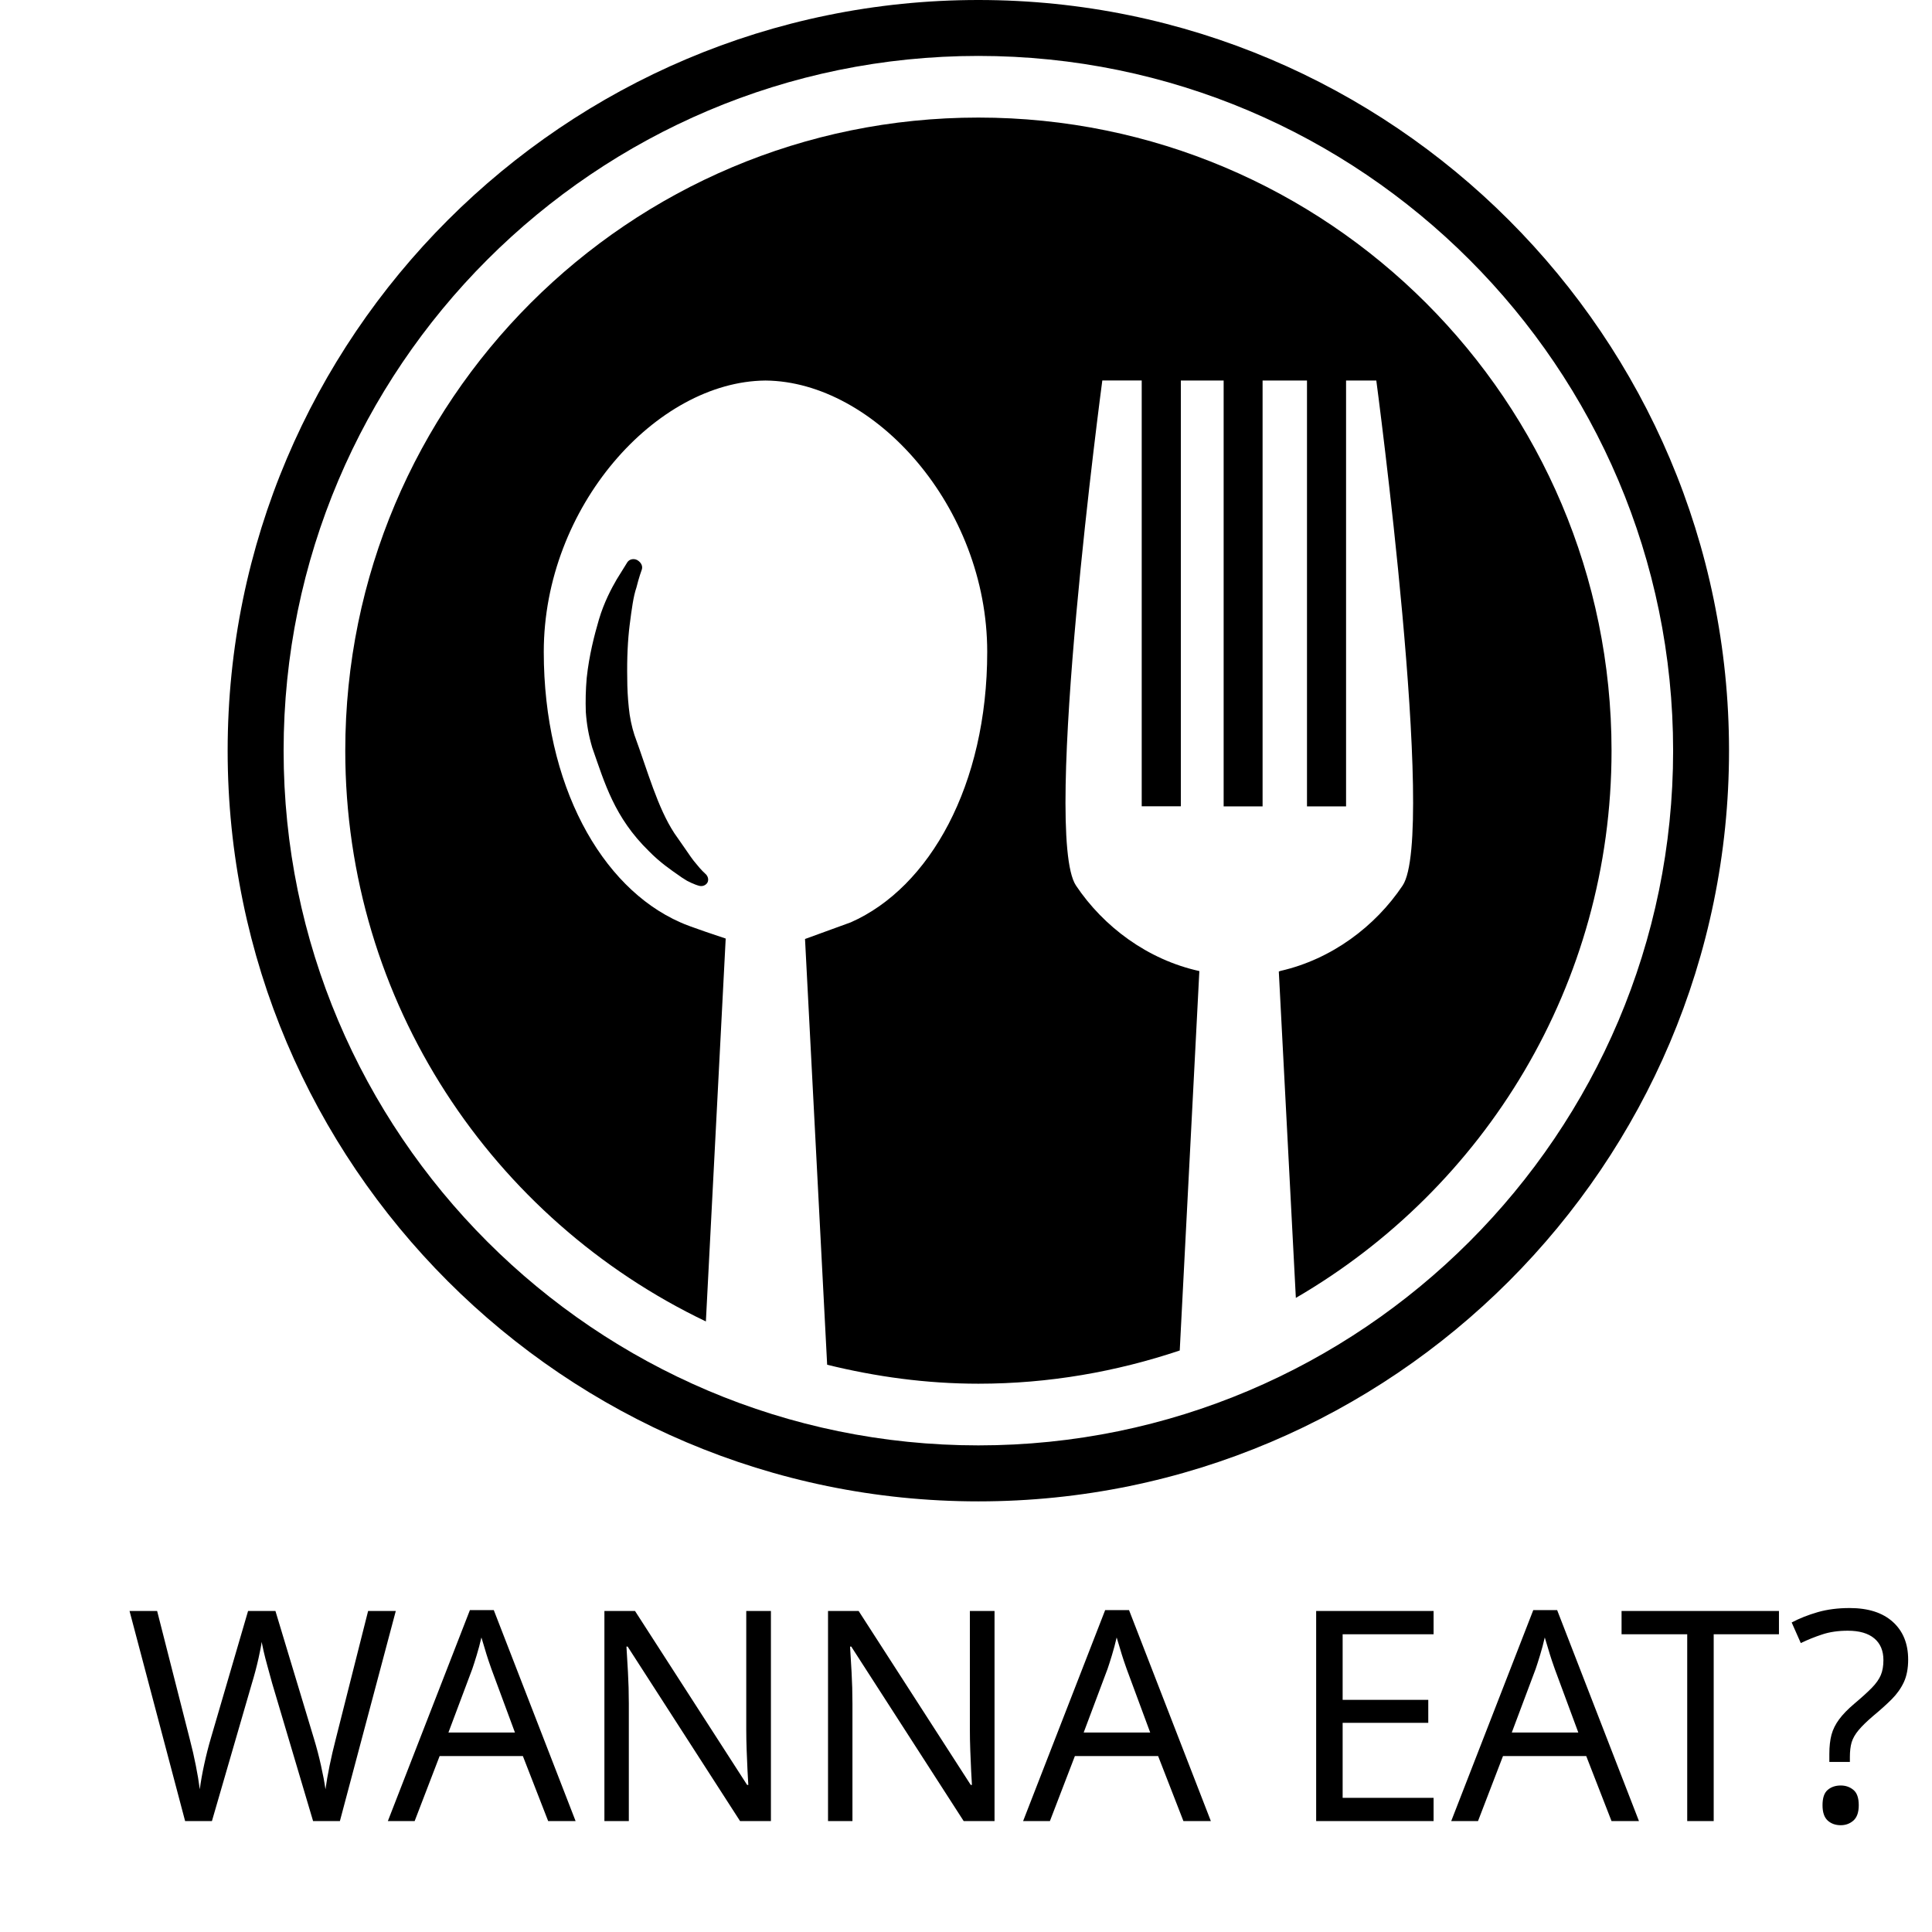
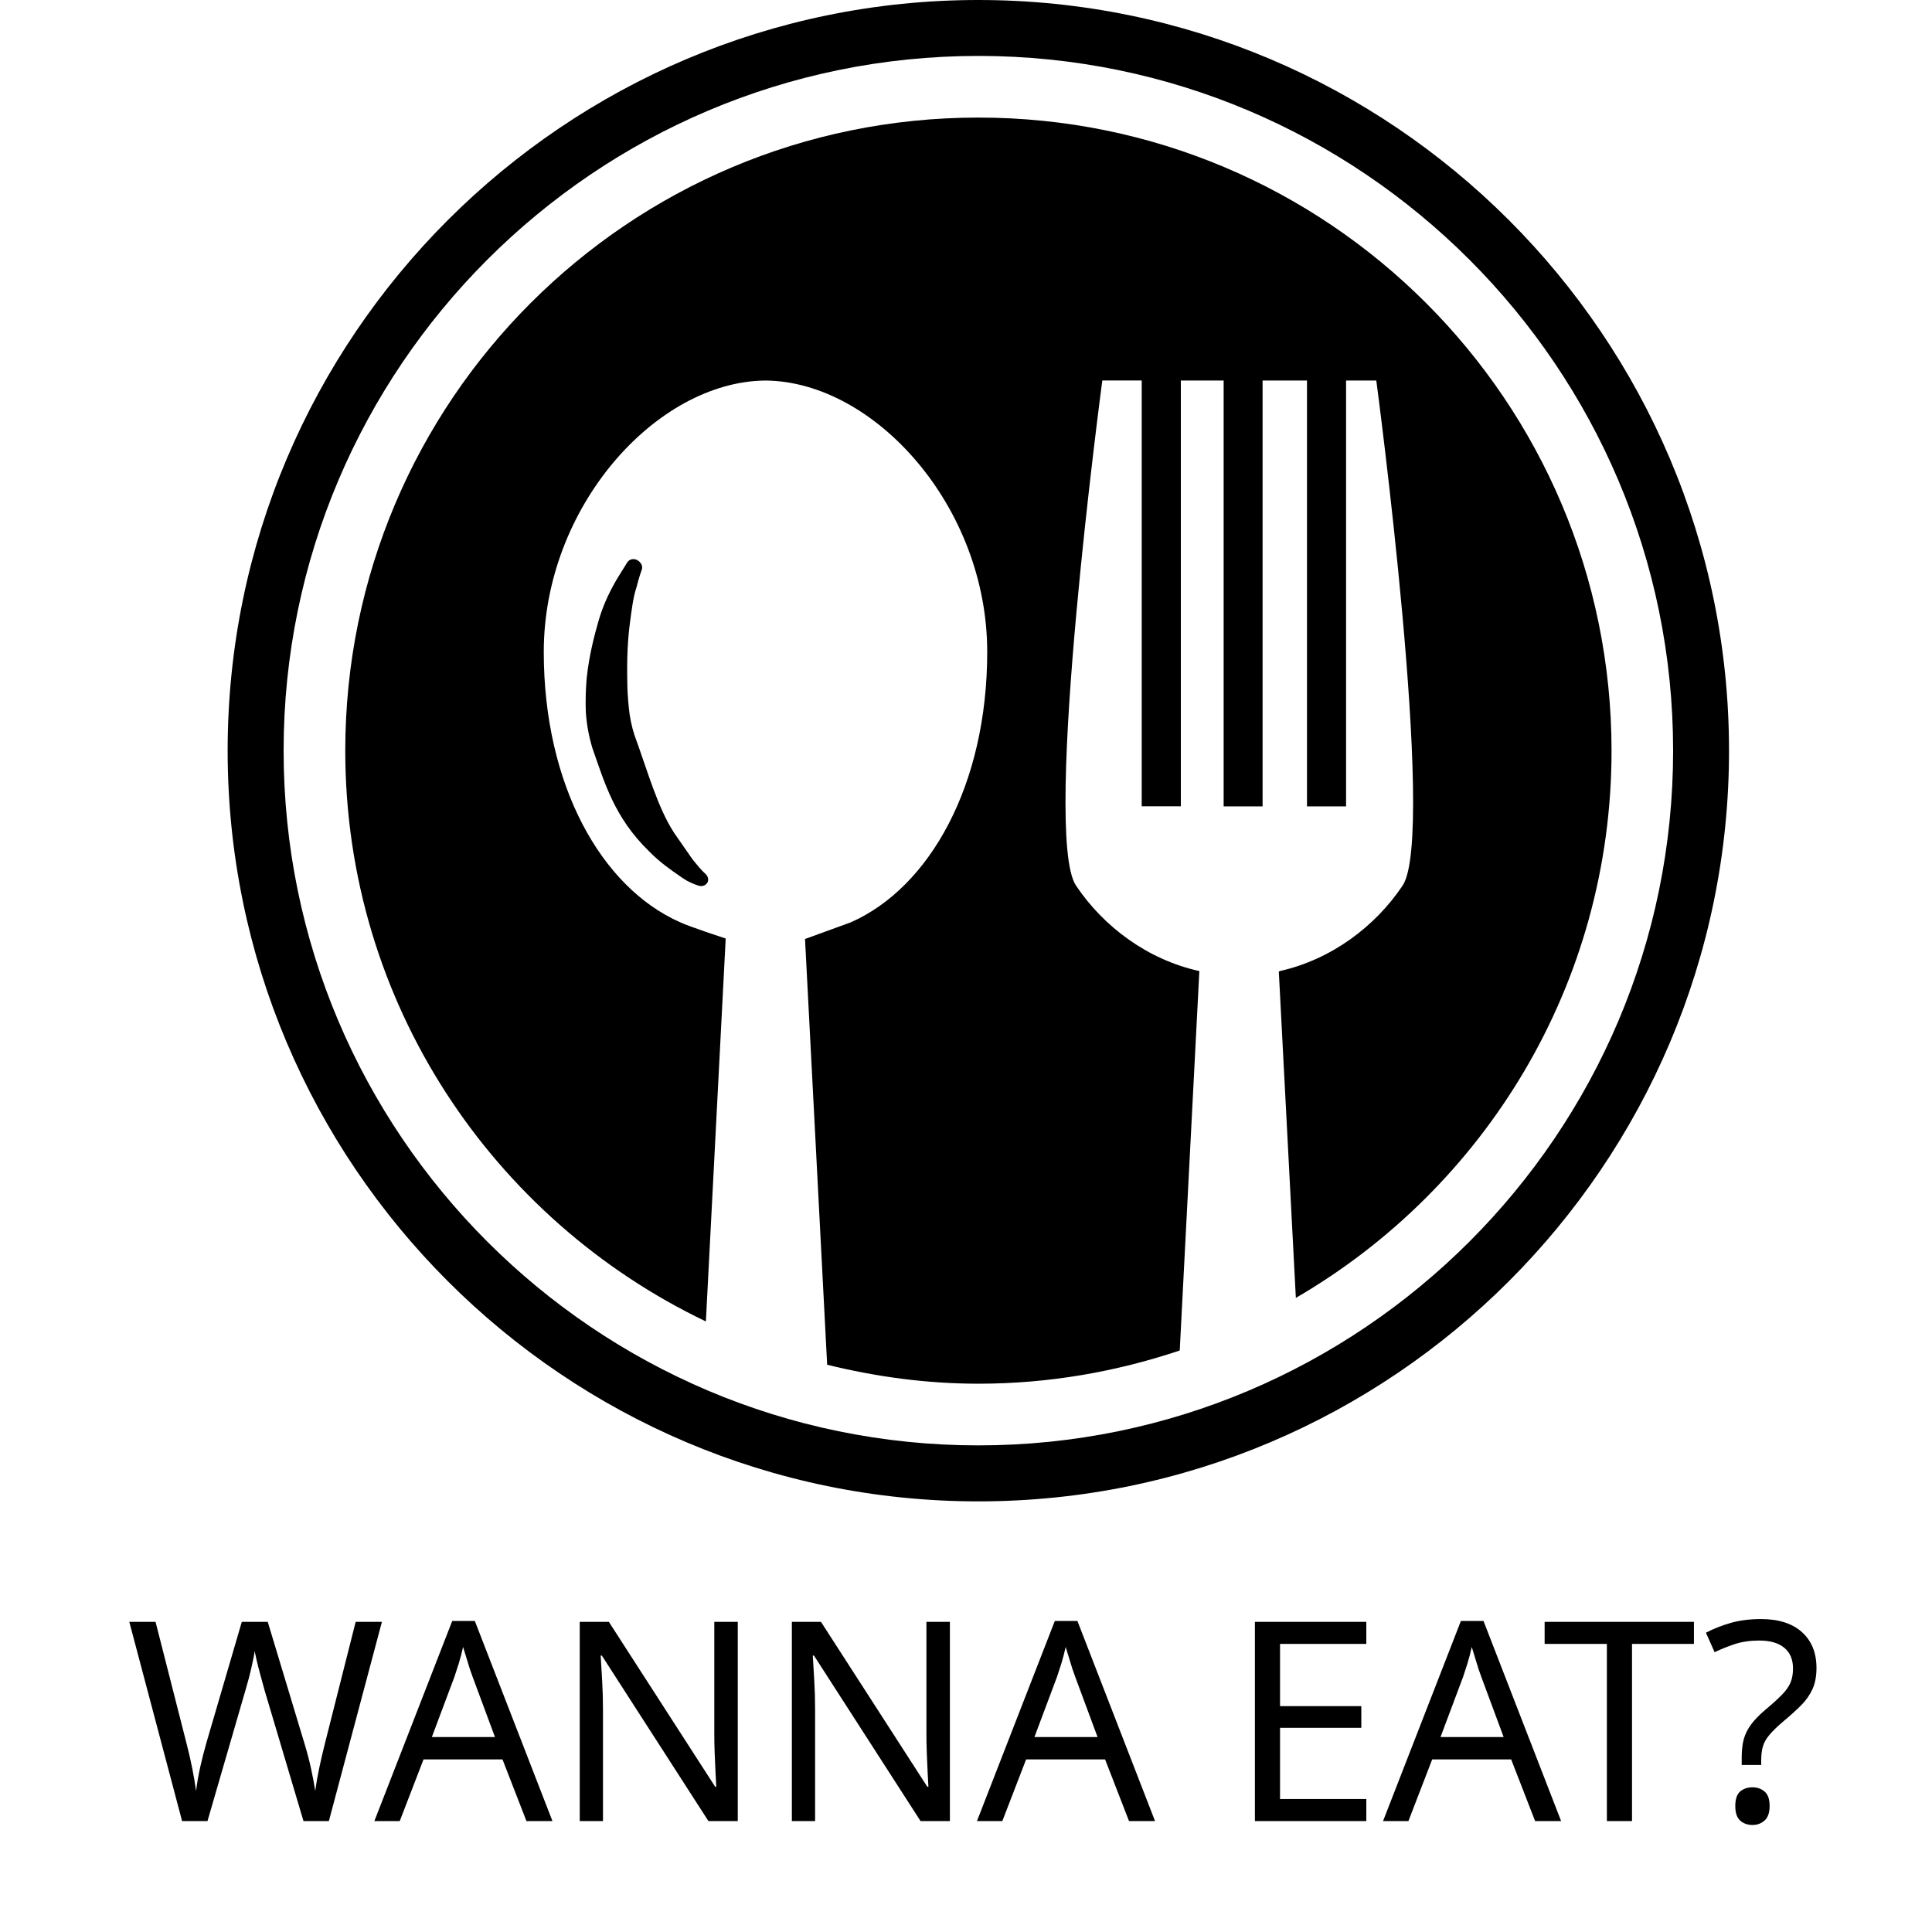
<svg xmlns="http://www.w3.org/2000/svg" version="1.1" id="Capa_1" x="0px" y="0px" width="380.721px" height="380.721px" viewBox="0 0 380.721 380.721" enable-background="new 0 0 380.721 380.721" xml:space="preserve">
  <g>
    <g>
      <path d="M192.8,23.168c-68.908,0-124.761,55.853-124.761,124.762c0,49.65,29.078,92.394,71.062,112.474l3.905-75.455    c0,0-7.346-2.411-8.954-3.196c-15.579-6.862-26.896-27.069-26.896-53.293c0-28.617,22.193-53.267,43.65-53.47    c0.027,0,0.027,0,0.045,0c0.009,0,0.027,0,0.035,0c21.462,0.203,43.656,24.852,43.656,53.47c0,26.225-11.332,46.423-26.88,53.293    c-0.121,0.054-9.024,3.286-9.024,3.286l4.361,83.898c9.57,2.355,19.52,3.737,29.817,3.737c13.887,0,27.187-2.365,39.664-6.546    l3.865-74.769c-10.185-2.239-18.87-8.724-24.314-16.857c-6.745-10.103,5.191-99.521,5.191-99.521h7.765v83.911h7.711V74.99h8.434    v83.92h7.674V74.99h8.75v83.92h7.701V74.99h5.959c0,0,11.937,89.418,5.184,99.521c-5.392,8.055-13.996,14.519-24.053,16.813    c-0.181,0.063-0.344,0.126-0.344,0.126l3.358,64.313c37.164-21.606,62.21-61.749,62.21-107.833    C317.553,79.021,261.699,23.168,192.8,23.168z" />
      <path d="M125.417,115.773c0.446-1.819,1.047-3.548,1.074-3.58c0.194-0.681-0.167-1.377-0.907-1.819    c-0.705-0.379-1.562-0.185-1.959,0.424c0,0-0.853,1.359-2.09,3.368c-1.006,1.729-2.496,4.492-3.513,7.932    c-0.88,3.015-1.932,7.024-2.406,11.511c-0.203,2.357-0.249,4.483-0.176,6.672c0.176,2.496,0.555,4.631,1.277,7.074    c2.451,6.966,4.339,13.712,11.15,20.365c2.154,2.212,4.366,3.72,5.964,4.83l0.564,0.397c0.344,0.227,0.673,0.435,0.998,0.624    c1.341,0.704,2.238,0.956,2.401,0.992c0.668,0.181,1.355-0.144,1.639-0.686c0.267-0.568,0.072-1.282-0.482-1.732    c0,0-0.777-0.677-1.774-1.941c-0.682-0.768-1.422-1.879-2.284-3.132c-0.609-0.885-1.328-1.888-1.995-2.863    c-3.319-5.065-5.232-12.135-7.878-19.377c-0.519-1.571-0.943-3.607-1.102-5.336c-0.211-1.996-0.311-3.918-0.311-5.702    c-0.078-4.144,0.108-7.702,0.469-10.586C124.491,119.954,124.816,117.512,125.417,115.773z" />
      <path d="M192.8,0C111.237,0,44.861,66.362,44.861,147.93c0,81.55,66.376,147.931,147.939,147.931    c81.559,0,147.922-66.381,147.922-147.931C340.721,66.362,274.359,0,192.8,0z M192.8,284.828    c-75.492,0-136.911-61.415-136.911-136.898c0-75.491,61.419-136.91,136.911-136.91c75.482,0,136.906,61.419,136.906,136.91    C329.706,223.413,268.281,284.828,192.8,284.828z" />
    </g>
  </g>
-   <text transform="matrix(1 0 0 1 24.8235 358.8652)" font-family="'MyriadPro-Bold'" font-size="57.982">WANNA EAT?</text>
+   <text transform="matrix(1 0 0 1 24.8235 358.8652)" font-family="sans-serif" font-size="55">WANNA EAT?</text>
</svg>
